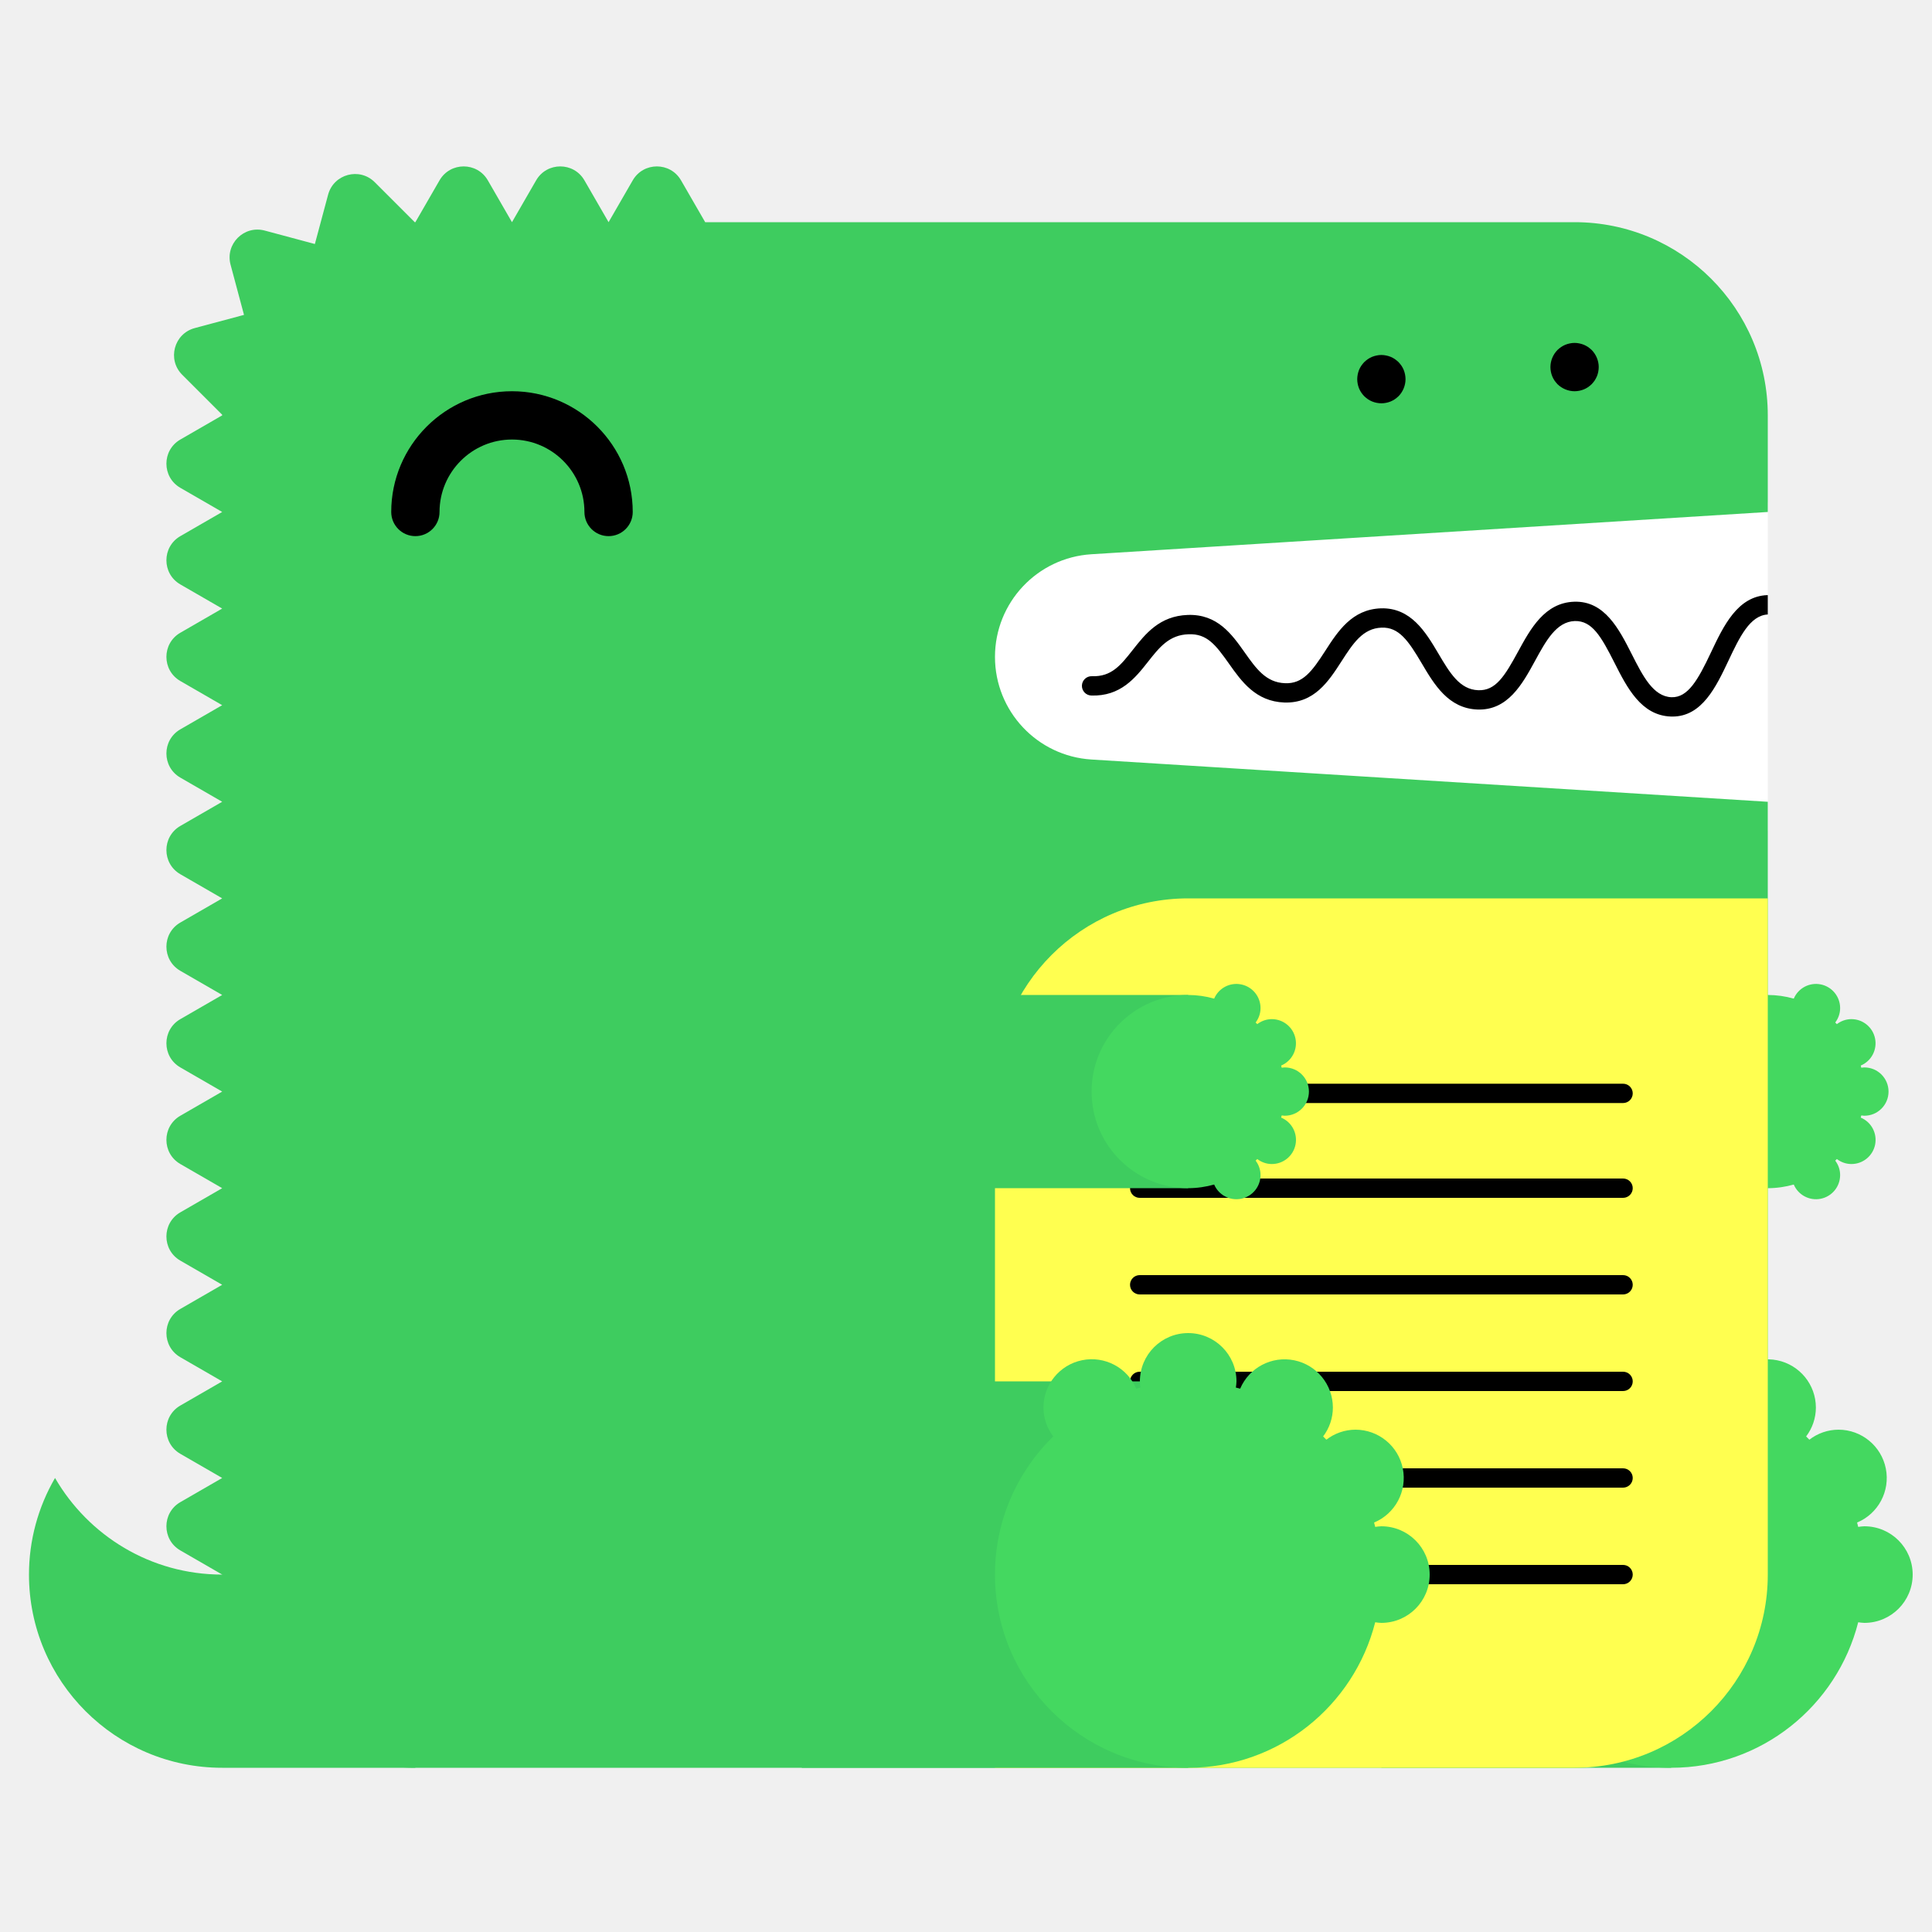
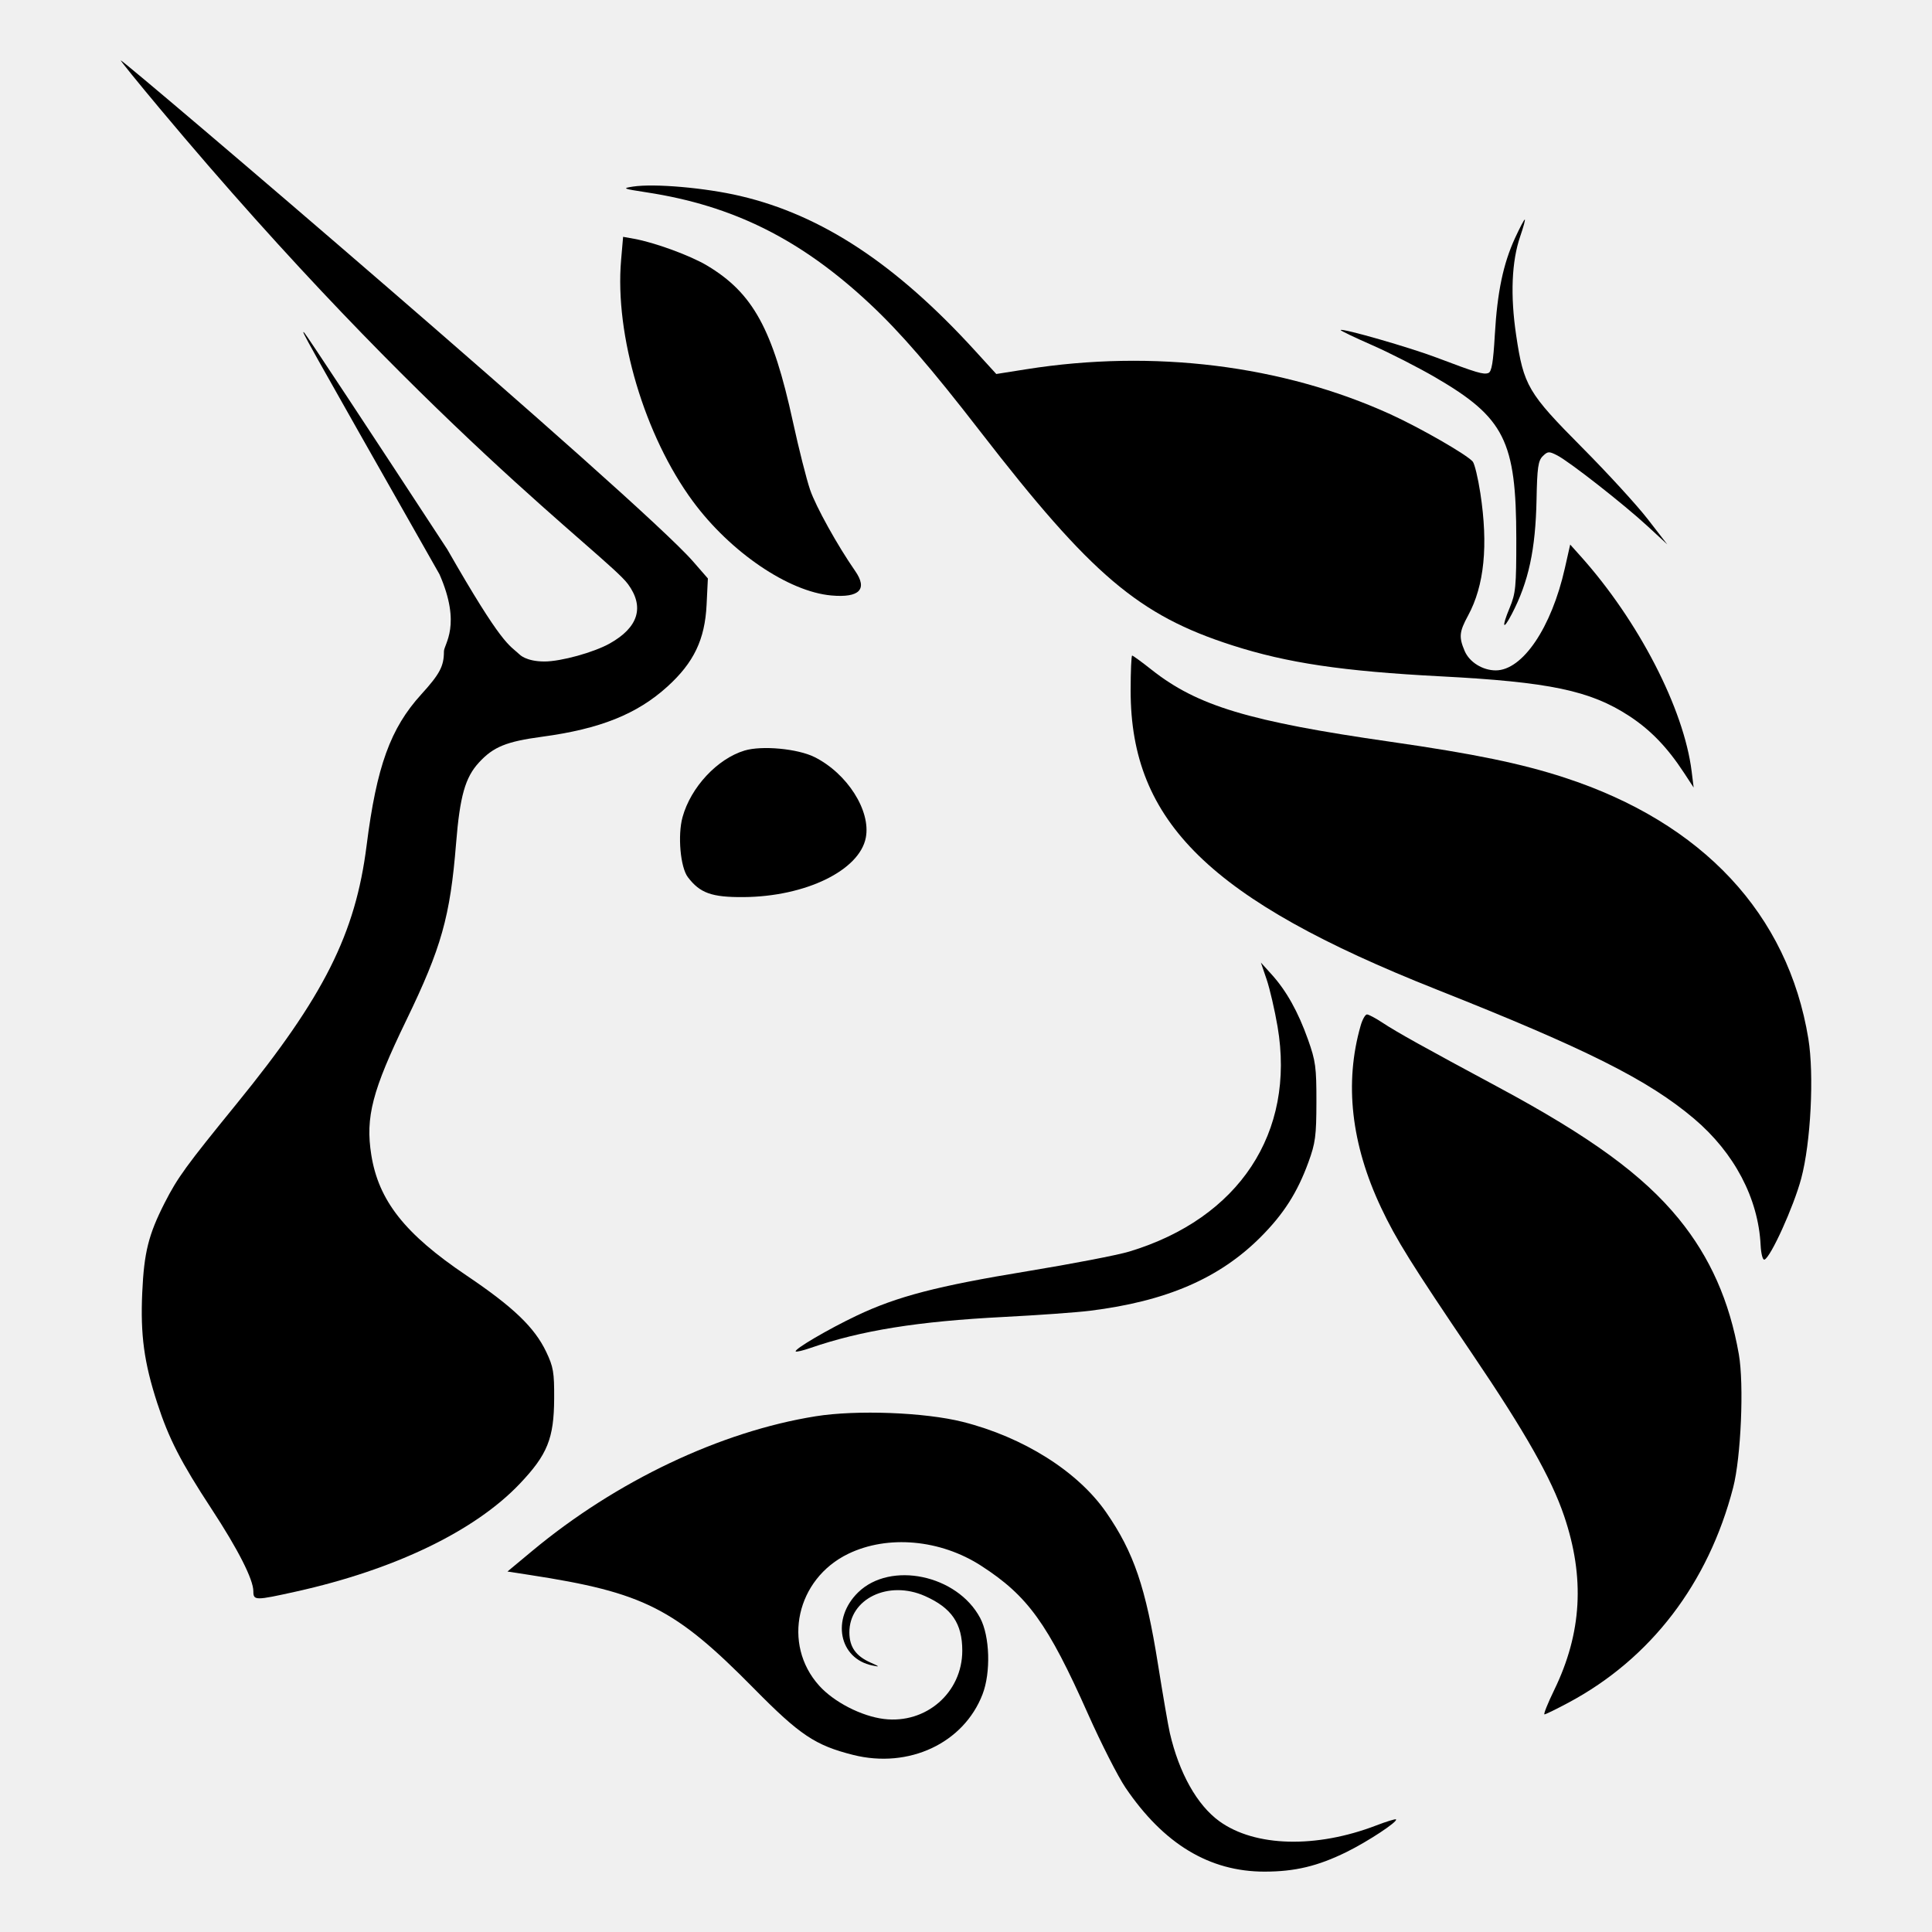
- <svg xmlns="http://www.w3.org/2000/svg" width="200" height="200" viewBox="0 0 200 200">
-   <g fill="none" fillRule="evenodd">
-     <path fill="#FFF" d="M99 52h84v34H99z" />
-     <path d="M23 163c-7.398 0-13.843-4.027-17.303-10A19.886 19.886 0 0 0 3 163c0 11.046 8.954 20 20 20h20v-20H23z" fill="#3ECC5F" />
-     <path d="M112.98 57.376L183 53V43c0-11.046-8.954-20-20-20H73l-2.5-4.33c-1.112-1.925-3.889-1.925-5 0L63 23l-2.5-4.33c-1.111-1.925-3.889-1.925-5 0L53 23l-2.5-4.33c-1.111-1.925-3.889-1.925-5 0L43 23c-.022 0-.042.003-.065.003l-4.142-4.141c-1.57-1.571-4.252-.853-4.828 1.294l-1.369 5.104-5.192-1.392c-2.148-.575-4.111 1.389-3.535 3.536l1.39 5.193-5.102 1.367c-2.148.576-2.867 3.259-1.296 4.83l4.142 4.142c0 .021-.003.042-.003.064l-4.33 2.5c-1.925 1.111-1.925 3.889 0 5L23 53l-4.33 2.5c-1.925 1.111-1.925 3.889 0 5L23 63l-4.33 2.5c-1.925 1.111-1.925 3.889 0 5L23 73l-4.33 2.5c-1.925 1.111-1.925 3.889 0 5L23 83l-4.33 2.5c-1.925 1.111-1.925 3.889 0 5L23 93l-4.33 2.5c-1.925 1.111-1.925 3.889 0 5L23 103l-4.33 2.5c-1.925 1.111-1.925 3.889 0 5L23 113l-4.33 2.5c-1.925 1.111-1.925 3.889 0 5L23 123l-4.33 2.5c-1.925 1.111-1.925 3.889 0 5L23 133l-4.33 2.5c-1.925 1.111-1.925 3.889 0 5L23 143l-4.33 2.5c-1.925 1.111-1.925 3.889 0 5L23 153l-4.33 2.5c-1.925 1.111-1.925 3.889 0 5L23 163c0 11.046 8.954 20 20 20h120c11.046 0 20-8.954 20-20V83l-70.02-4.376A10.645 10.645 0 0 1 103 68c0-5.621 4.37-10.273 9.98-10.624" fill="#3ECC5F" />
-     <path fill="#3ECC5F" d="M143 183h30v-40h-30z" />
-     <path d="M193 158c-.219 0-.428.037-.639.064-.038-.15-.074-.301-.116-.451A5 5 0 0 0 190.32 148a4.96 4.96 0 0 0-3.016 1.036 26.531 26.531 0 0 0-.335-.336 4.955 4.955 0 0 0 1.011-2.987 5 5 0 0 0-9.599-1.959c-.148-.042-.297-.077-.445-.115.027-.211.064-.42.064-.639a5 5 0 0 0-5-5 5 5 0 0 0-5 5c0 .219.037.428.064.639-.148.038-.297.073-.445.115a4.998 4.998 0 0 0-9.599 1.959c0 1.125.384 2.151 1.011 2.987-3.717 3.632-6.031 8.693-6.031 14.3 0 11.046 8.954 20 20 20 9.339 0 17.16-6.41 19.361-15.064.211.027.42.064.639.064a5 5 0 0 0 5-5 5 5 0 0 0-5-5" fill="#44D860" />
-     <path fill="#3ECC5F" d="M153 123h30v-20h-30z" />
-     <path d="M193 115.5a2.5 2.5 0 1 0 0-5c-.109 0-.214.019-.319.032-.02-.075-.037-.15-.058-.225a2.501 2.501 0 0 0-.963-4.807c-.569 0-1.088.197-1.508.518a6.653 6.653 0 0 0-.168-.168c.314-.417.506-.931.506-1.494a2.5 2.5 0 0 0-4.8-.979A9.987 9.987 0 0 0 183 103c-5.522 0-10 4.478-10 10s4.478 10 10 10c.934 0 1.833-.138 2.69-.377a2.5 2.5 0 0 0 4.8-.979c0-.563-.192-1.077-.506-1.494.057-.055.113-.111.168-.168.42.321.939.518 1.508.518a2.5 2.5 0 0 0 .963-4.807c.021-.074.038-.15.058-.225.105.013.21.032.319.032" fill="#44D860" />
-     <path d="M63 55.5a2.5 2.5 0 0 1-2.5-2.5c0-4.136-3.364-7.5-7.5-7.5s-7.5 3.364-7.5 7.5a2.5 2.5 0 1 1-5 0c0-6.893 5.607-12.5 12.5-12.5S65.5 46.107 65.5 53a2.5 2.5 0 0 1-2.5 2.5" fill="#000" />
-     <path d="M103 183h60c11.046 0 20-8.954 20-20V93h-60c-11.046 0-20 8.954-20 20v70z" fill="#FFFF50" />
-     <path d="M168.02 124h-50.04a1 1 0 1 1 0-2h50.04a1 1 0 1 1 0 2m0 20h-50.04a1 1 0 1 1 0-2h50.04a1 1 0 1 1 0 2m0 20h-50.04a1 1 0 1 1 0-2h50.04a1 1 0 1 1 0 2m0-49.814h-50.04a1 1 0 1 1 0-2h50.04a1 1 0 1 1 0 2m0 19.814h-50.04a1 1 0 1 1 0-2h50.04a1 1 0 1 1 0 2m0 20h-50.04a1 1 0 1 1 0-2h50.04a1 1 0 1 1 0 2M183 61.611c-.012 0-.022-.006-.034-.005-3.09.105-4.552 3.196-5.842 5.923-1.346 2.85-2.387 4.703-4.093 4.647-1.889-.068-2.969-2.202-4.113-4.46-1.314-2.594-2.814-5.536-5.963-5.426-3.046.104-4.513 2.794-5.807 5.167-1.377 2.528-2.314 4.065-4.121 3.994-1.927-.07-2.951-1.805-4.136-3.813-1.321-2.236-2.848-4.75-5.936-4.664-2.994.103-4.465 2.385-5.763 4.4-1.373 2.13-2.335 3.428-4.165 3.351-1.973-.07-2.992-1.51-4.171-3.177-1.324-1.873-2.816-3.993-5.895-3.89-2.928.1-4.399 1.97-5.696 3.618-1.232 1.564-2.194 2.802-4.229 2.724a1 1 0 0 0-.072 2c3.017.101 4.545-1.8 5.872-3.487 1.177-1.496 2.193-2.787 4.193-2.855 1.926-.082 2.829 1.115 4.195 3.045 1.297 1.834 2.769 3.914 5.731 4.021 3.103.104 4.596-2.215 5.918-4.267 1.182-1.834 2.202-3.417 4.15-3.484 1.793-.067 2.769 1.35 4.145 3.681 1.297 2.197 2.766 4.686 5.787 4.796 3.125.108 4.634-2.62 5.949-5.035 1.139-2.088 2.214-4.06 4.119-4.126 1.793-.042 2.728 1.595 4.111 4.33 1.292 2.553 2.757 5.445 5.825 5.556l.169.003c3.064 0 4.518-3.075 5.805-5.794 1.139-2.41 2.217-4.68 4.067-4.773v-2z" fill="#000" />
-     <path fill="#3ECC5F" d="M83 183h40v-40H83z" />
-     <path d="M143 158c-.219 0-.428.037-.639.064-.038-.15-.074-.301-.116-.451A5 5 0 0 0 140.32 148a4.96 4.96 0 0 0-3.016 1.036 26.531 26.531 0 0 0-.335-.336 4.955 4.955 0 0 0 1.011-2.987 5 5 0 0 0-9.599-1.959c-.148-.042-.297-.077-.445-.115.027-.211.064-.42.064-.639a5 5 0 0 0-5-5 5 5 0 0 0-5 5c0 .219.037.428.064.639-.148.038-.297.073-.445.115a4.998 4.998 0 0 0-9.599 1.959c0 1.125.384 2.151 1.011 2.987-3.717 3.632-6.031 8.693-6.031 14.3 0 11.046 8.954 20 20 20 9.339 0 17.16-6.41 19.361-15.064.211.027.42.064.639.064a5 5 0 0 0 5-5 5 5 0 0 0-5-5" fill="#44D860" />
-     <path fill="#3ECC5F" d="M83 123h40v-20H83z" />
-     <path d="M133 115.5a2.5 2.5 0 1 0 0-5c-.109 0-.214.019-.319.032-.02-.075-.037-.15-.058-.225a2.501 2.501 0 0 0-.963-4.807c-.569 0-1.088.197-1.508.518a6.653 6.653 0 0 0-.168-.168c.314-.417.506-.931.506-1.494a2.5 2.5 0 0 0-4.8-.979A9.987 9.987 0 0 0 123 103c-5.522 0-10 4.478-10 10s4.478 10 10 10c.934 0 1.833-.138 2.69-.377a2.5 2.5 0 0 0 4.8-.979c0-.563-.192-1.077-.506-1.494.057-.055.113-.111.168-.168.42.321.939.518 1.508.518a2.5 2.5 0 0 0 .963-4.807c.021-.074.038-.15.058-.225.105.013.21.032.319.032" fill="#44D860" />
-     <path d="M143 41.75c-.16 0-.33-.02-.49-.05a2.52 2.52 0 0 1-.47-.14c-.15-.06-.29-.14-.431-.23-.13-.09-.259-.2-.38-.31-.109-.12-.219-.24-.309-.38s-.17-.28-.231-.43a2.619 2.619 0 0 1-.189-.96c0-.16.02-.33.05-.49.03-.16.08-.31.139-.47.061-.15.141-.29.231-.43.09-.13.2-.26.309-.38.121-.11.25-.22.38-.31.141-.09.281-.17.431-.23.149-.06.31-.11.47-.14.32-.07.65-.07.98 0 .159.03.32.08.47.14.149.06.29.14.43.23.13.09.259.2.38.31.11.12.22.25.31.38.09.14.17.28.23.43.06.16.11.31.14.47.029.16.05.33.05.49 0 .66-.271 1.31-.73 1.77-.121.11-.25.22-.38.31-.14.09-.281.17-.43.23a2.565 2.565 0 0 1-.96.19m20-1.25c-.66 0-1.3-.27-1.771-.73a3.802 3.802 0 0 1-.309-.38c-.09-.14-.17-.28-.231-.43a2.619 2.619 0 0 1-.189-.96c0-.66.27-1.3.729-1.77.121-.11.25-.22.38-.31.141-.09.281-.17.431-.23.149-.06.31-.11.47-.14.32-.07.66-.07.98 0 .159.03.32.08.47.14.149.06.29.14.43.23.13.09.259.2.38.31.459.47.73 1.11.73 1.77 0 .16-.021.33-.05.49-.03.16-.08.32-.14.47-.07.15-.14.29-.23.43-.09.13-.2.26-.31.38-.121.11-.25.22-.38.31-.14.09-.281.17-.43.23a2.565 2.565 0 0 1-.96.19" fill="#000" />
-   </g>
+ <svg xmlns="http://www.w3.org/2000/svg" viewBox="0 0 96 96" fill="currentColor">
+   <path d="M32.13 9.558C30.947 9.377 30.897 9.356 31.454 9.271C32.521 9.11 35.041 9.33 36.778 9.737C40.832 10.686 44.521 13.118 48.459 17.437L49.505 18.584L51.002 18.347C57.307 17.349 63.721 18.142 69.085 20.583C70.561 21.255 72.888 22.592 73.179 22.935C73.272 23.045 73.442 23.75 73.557 24.502C73.955 27.103 73.756 29.098 72.948 30.587C72.508 31.398 72.484 31.655 72.779 32.349C73.015 32.902 73.673 33.312 74.325 33.311C75.658 33.309 77.093 31.186 77.757 28.233L78.022 27.059L78.545 27.643C81.415 30.846 83.669 35.213 84.056 38.322L84.157 39.133L83.674 38.396C82.844 37.128 82.01 36.265 80.942 35.569C79.016 34.314 76.981 33.887 71.589 33.607C66.719 33.354 63.963 32.944 61.23 32.066C56.581 30.573 54.237 28.584 48.714 21.447C46.261 18.276 44.744 16.522 43.236 15.109C39.809 11.9 36.441 10.216 32.13 9.558Z" />
+   <path d="M74.277 16.636C74.4 14.512 74.692 13.111 75.28 11.831C75.513 11.324 75.731 10.91 75.765 10.91C75.799 10.91 75.697 11.284 75.54 11.741C75.112 12.983 75.042 14.681 75.337 16.658C75.711 19.165 75.923 19.527 78.614 22.236C79.876 23.506 81.344 25.109 81.876 25.797L82.844 27.048L81.876 26.154C80.693 25.061 77.971 22.928 77.37 22.624C76.967 22.419 76.907 22.423 76.659 22.667C76.43 22.891 76.381 23.229 76.35 24.824C76.3 27.311 75.956 28.907 75.125 30.503C74.676 31.366 74.606 31.182 75.012 30.208C75.315 29.48 75.346 29.16 75.344 26.753C75.339 21.916 74.756 20.753 71.338 18.762C70.472 18.257 69.045 17.529 68.167 17.144C67.289 16.759 66.591 16.424 66.617 16.399C66.713 16.304 70.047 17.262 71.389 17.771C73.385 18.527 73.715 18.625 73.957 18.534C74.12 18.473 74.198 18.007 74.277 16.636Z" />
+   <path d="M34.429 24.911C32.027 21.653 30.54 16.657 30.862 12.923L30.962 11.768L31.508 11.866C32.535 12.05 34.306 12.7 35.135 13.196C37.411 14.557 38.396 16.349 39.398 20.951C39.691 22.299 40.077 23.824 40.254 24.34C40.539 25.172 41.617 27.113 42.494 28.374C43.125 29.282 42.706 29.713 41.31 29.589C39.179 29.399 36.292 27.436 34.429 24.911Z" />
+   <path d="M71.363 49.159C60.136 44.706 56.181 40.841 56.181 34.32C56.181 33.36 56.215 32.575 56.256 32.575C56.297 32.575 56.731 32.891 57.221 33.279C59.498 35.077 62.047 35.846 69.105 36.86C73.258 37.457 75.596 37.939 77.752 38.643C84.605 40.882 88.844 45.425 89.856 51.613C90.149 53.411 89.977 56.783 89.501 58.56C89.125 59.964 87.977 62.494 87.673 62.59C87.588 62.617 87.506 62.299 87.484 61.865C87.368 59.542 86.177 57.28 84.175 55.585C81.898 53.659 78.84 52.125 71.363 49.159Z" />
+   <path d="M63.481 51.009C63.34 50.185 63.096 49.132 62.939 48.669L62.652 47.828L63.184 48.417C63.921 49.231 64.503 50.273 64.996 51.66C65.372 52.719 65.415 53.034 65.412 54.755C65.409 56.445 65.362 56.799 65.014 57.752C64.466 59.255 63.786 60.321 62.645 61.465C60.594 63.521 57.957 64.66 54.152 65.132C53.49 65.214 51.563 65.352 49.868 65.439C45.597 65.658 42.786 66.11 40.26 66.983C39.897 67.109 39.572 67.185 39.539 67.153C39.437 67.053 41.157 66.043 42.578 65.369C44.581 64.418 46.574 63.9 51.042 63.167C53.248 62.805 55.527 62.366 56.106 62.191C61.571 60.541 64.38 56.281 63.481 51.009Z" />
+   <path d="M68.628 60.013C67.136 56.854 66.794 53.804 67.611 50.96C67.698 50.656 67.839 50.407 67.924 50.407C68.008 50.407 68.36 50.595 68.706 50.824C69.393 51.28 70.772 52.047 74.445 54.02C79.028 56.482 81.642 58.388 83.419 60.565C84.975 62.473 85.938 64.645 86.402 67.293C86.664 68.794 86.51 72.404 86.12 73.914C84.887 78.678 82.023 82.42 77.938 84.603C77.34 84.923 76.802 85.186 76.744 85.187C76.686 85.188 76.904 84.642 77.229 83.973C78.603 81.143 78.759 78.391 77.72 75.327C77.084 73.451 75.787 71.162 73.168 67.294C70.124 62.796 69.377 61.599 68.628 60.013Z" />
+   <path d="M26.456 77.056C30.622 73.591 35.806 71.129 40.529 70.374C42.564 70.048 45.954 70.177 47.839 70.652C50.859 71.414 53.562 73.119 54.967 75.151C56.34 77.138 56.93 78.868 57.543 82.719C57.785 84.238 58.048 85.763 58.128 86.109C58.589 88.104 59.485 89.7 60.596 90.501C62.361 91.773 65.399 91.852 68.388 90.704C68.896 90.509 69.336 90.374 69.367 90.404C69.475 90.51 67.97 91.503 66.909 92.025C65.48 92.728 64.344 93 62.834 93C60.096 93 57.824 91.628 55.927 88.831C55.554 88.281 54.715 86.632 54.063 85.167C52.061 80.668 51.072 79.298 48.747 77.798C46.724 76.493 44.114 76.259 42.151 77.207C39.573 78.453 38.853 81.698 40.7 83.755C41.434 84.573 42.803 85.278 43.922 85.415C46.016 85.672 47.815 84.103 47.815 82.02C47.815 80.668 47.288 79.897 45.96 79.306C44.146 78.5 42.196 79.442 42.205 81.121C42.209 81.837 42.526 82.286 43.254 82.611C43.721 82.819 43.732 82.836 43.351 82.758C41.687 82.418 41.297 80.441 42.635 79.129C44.242 77.554 47.564 78.249 48.705 80.399C49.184 81.302 49.24 83.101 48.822 84.187C47.887 86.618 45.16 87.896 42.393 87.201C40.51 86.727 39.743 86.214 37.472 83.91C33.526 79.906 31.994 79.13 26.305 78.256L25.215 78.088L26.456 77.056Z" />
+   <path fillRule="evenodd" clipRule="evenodd" d="M7.941 5.395C21.119 21.149 30.195 27.649 31.203 29.023C32.036 30.157 31.723 31.176 30.296 31.975C29.503 32.419 27.872 32.869 27.055 32.869C26.131 32.869 25.814 32.518 25.814 32.518C25.278 32.018 24.977 32.105 22.226 27.297C18.408 21.46 15.213 16.619 15.125 16.538C14.924 16.35 14.927 16.357 21.837 28.535C22.953 31.073 22.059 32.005 22.059 32.367C22.059 33.102 21.855 33.489 20.934 34.501C19.399 36.188 18.713 38.084 18.217 42.007C17.662 46.405 16.1 49.512 11.772 54.829C9.238 57.941 8.824 58.512 8.184 59.766C7.379 61.346 7.158 62.231 7.068 64.226C6.973 66.335 7.158 67.698 7.812 69.714C8.385 71.48 8.983 72.645 10.511 74.977C11.83 76.989 12.589 78.484 12.589 79.069C12.589 79.535 12.679 79.535 14.723 79.081C19.614 77.993 23.585 76.08 25.819 73.735C27.201 72.283 27.526 71.482 27.536 69.493C27.543 68.192 27.497 67.92 27.14 67.171C26.559 65.953 25.501 64.941 23.169 63.37C20.114 61.313 18.809 59.657 18.448 57.379C18.153 55.51 18.496 54.192 20.186 50.702C21.935 47.09 22.369 45.551 22.662 41.911C22.852 39.559 23.114 38.631 23.8 37.887C24.515 37.11 25.159 36.847 26.93 36.609C29.817 36.221 31.655 35.485 33.166 34.113C34.477 32.923 35.026 31.777 35.11 30.051L35.174 28.743L34.441 27.902C31.788 24.855 6.164 3 6.001 3C5.966 3 6.839 4.078 7.941 5.395ZM14.078 66.612C14.678 65.566 14.359 64.221 13.356 63.564C12.408 62.943 10.936 63.236 10.936 64.045C10.936 64.291 11.074 64.471 11.387 64.629C11.912 64.896 11.951 65.196 11.537 65.809C11.118 66.429 11.152 66.975 11.632 67.345C12.407 67.943 13.504 67.614 14.078 66.612Z" />
+   <path fillRule="evenodd" clipRule="evenodd" d="M36.995 37.295C35.64 37.705 34.323 39.12 33.915 40.603C33.666 41.509 33.807 43.096 34.18 43.587C34.782 44.378 35.364 44.587 36.941 44.576C40.027 44.555 42.71 43.251 43.022 41.621C43.278 40.285 42.099 38.433 40.476 37.62C39.639 37.201 37.857 37.035 36.995 37.295ZM40.603 40.074C41.079 39.408 40.871 38.688 40.062 38.201C38.52 37.274 36.189 38.041 36.189 39.476C36.189 40.19 37.405 40.969 38.519 40.969C39.261 40.969 40.276 40.533 40.603 40.074Z" />
</svg>
